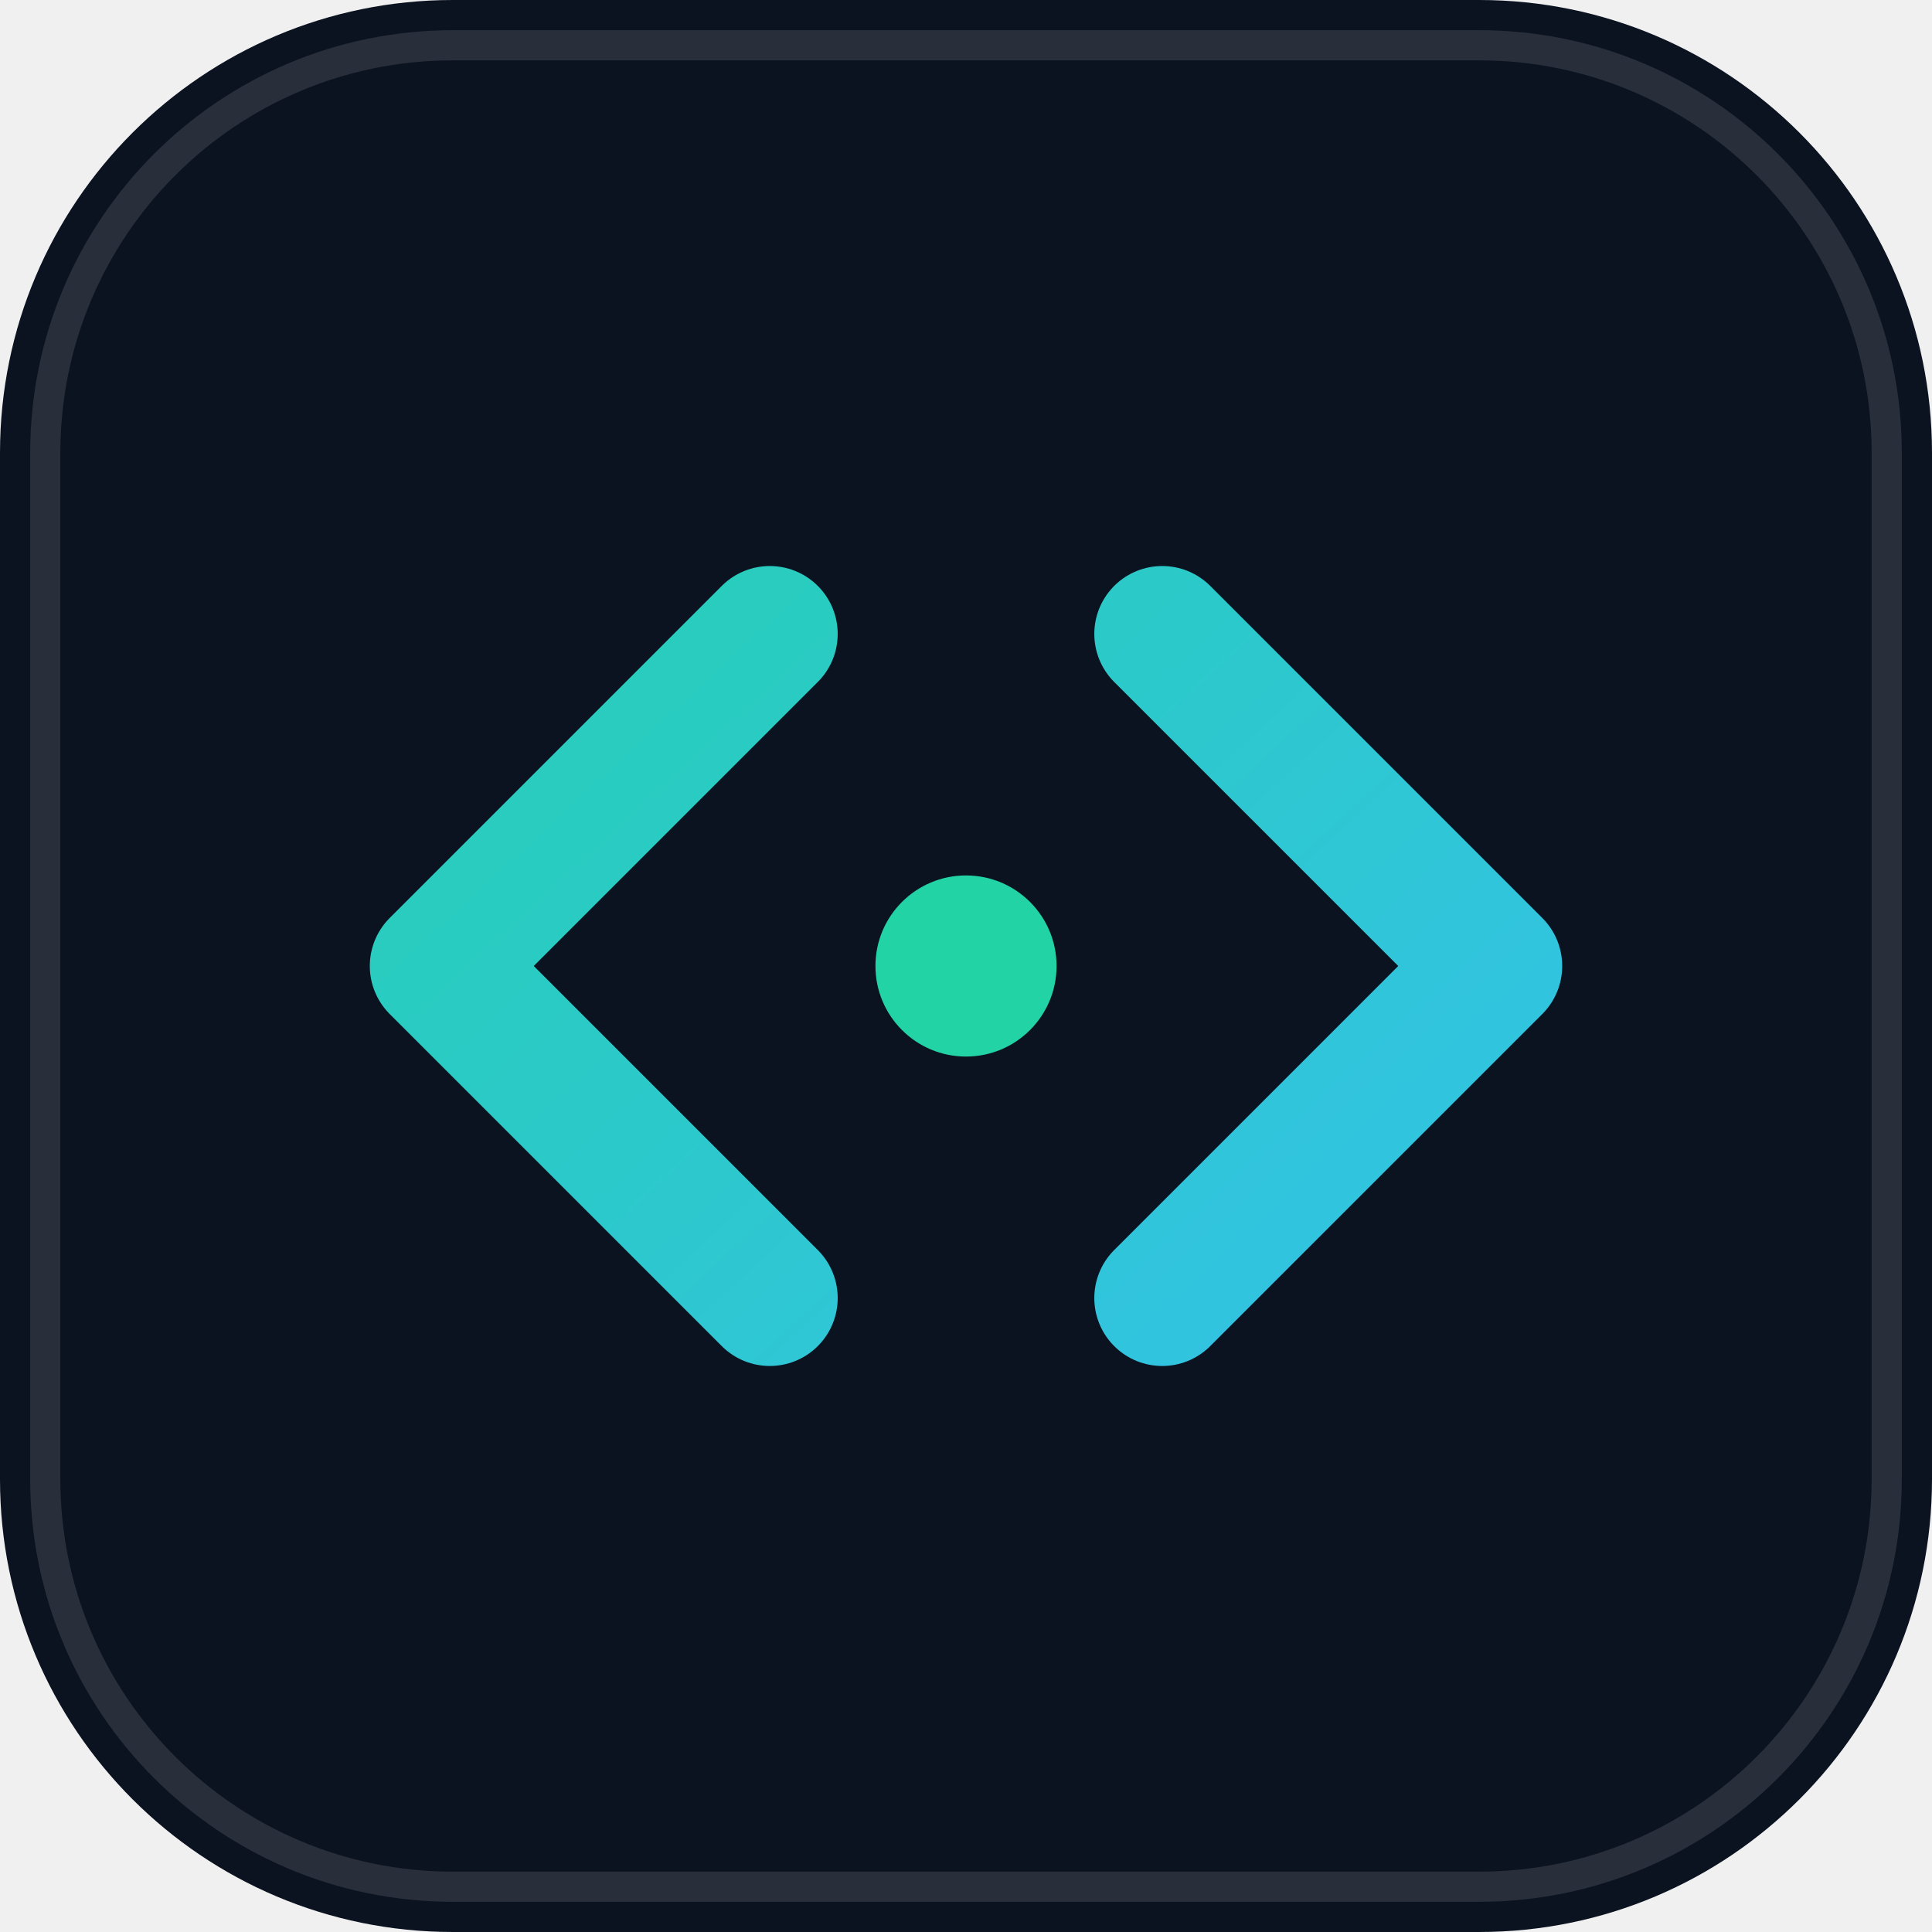
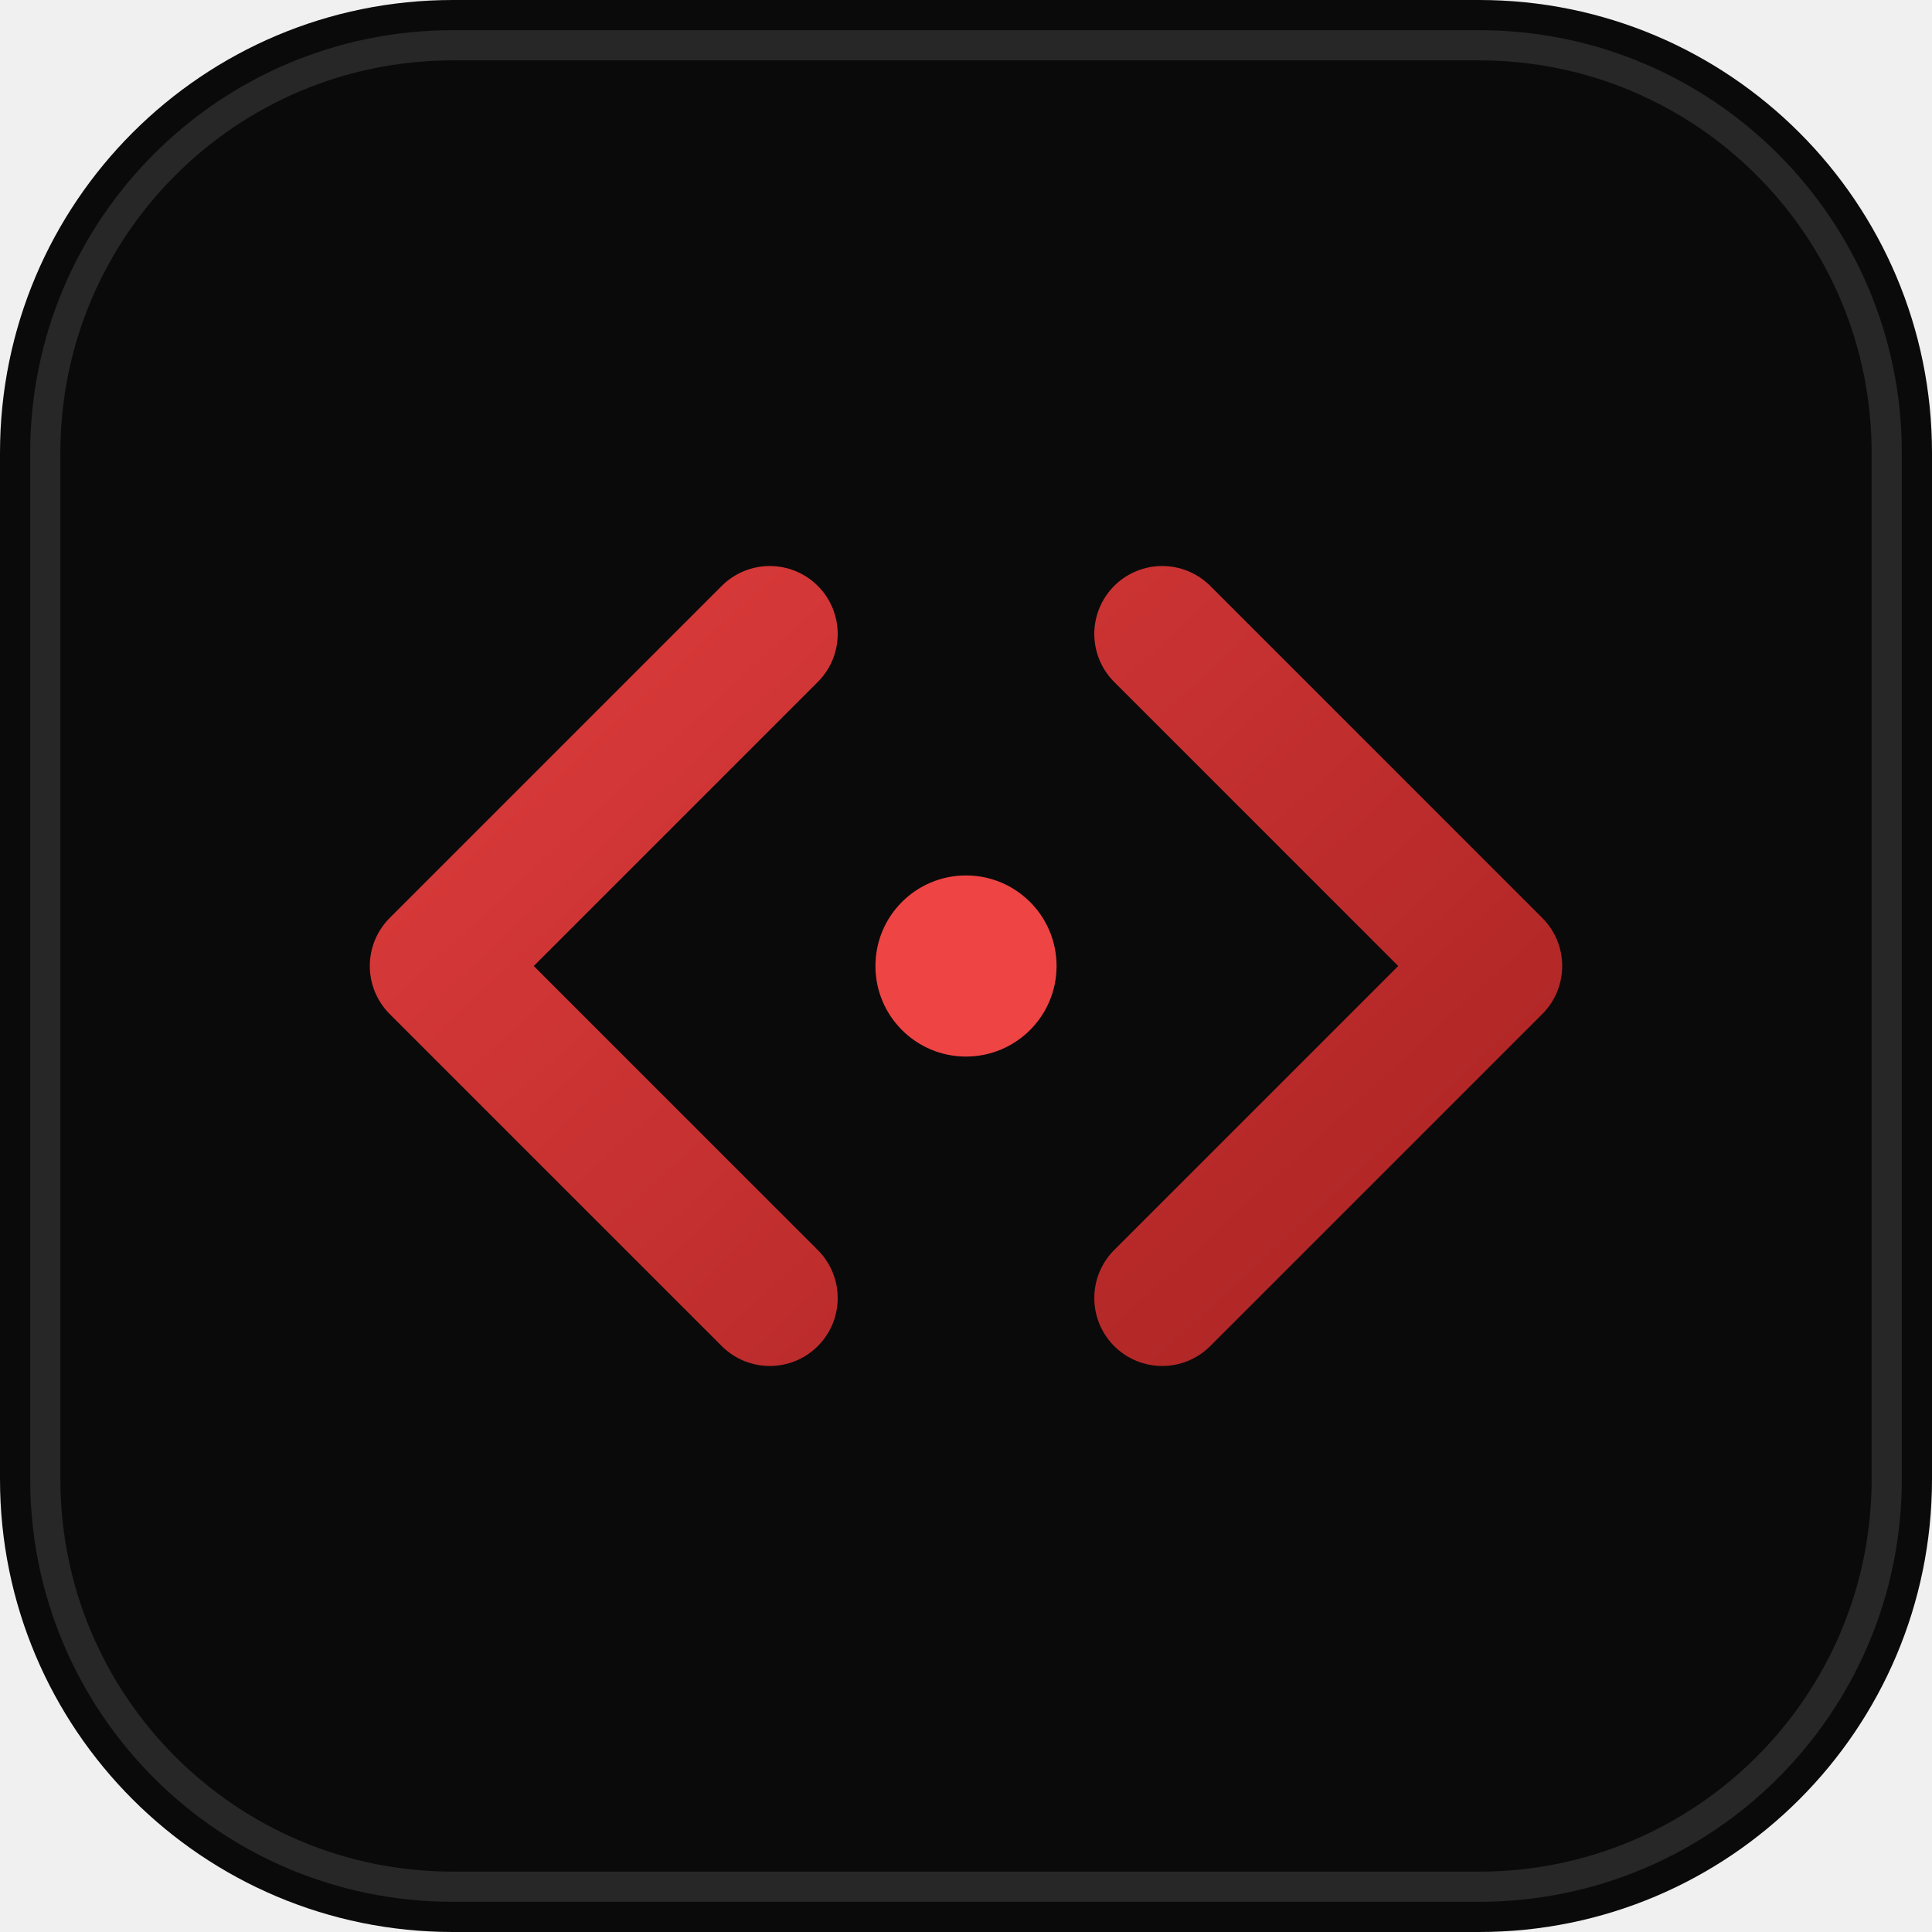
<svg xmlns="http://www.w3.org/2000/svg" viewBox="0 0 64 64">
  <defs>
    <linearGradient id="g" x1="8" y1="6" x2="56" y2="58" gradientUnits="userSpaceOnUse">
-       <stop stop-color="#22d3a5" />
-       <stop offset="1" stop-color="#38bdf8" />
+       <stop stop-color="#ef4444" />
+       <stop offset="1" stop-color="#991b1b" />
    </linearGradient>
  </defs>
-   <rect width="64" height="64" rx="15" fill="#0b1220" />
+   <rect width="64" height="64" rx="15" fill="#0a0a0a" />
  <rect x="1.5" y="1.5" width="61" height="61" rx="13.5" fill="none" stroke="#ffffff" stroke-opacity=".12" />
  <path d="M25.5 21 14.5 32l11 11M38.5 21l11 11-11 11" fill="none" stroke="url(#g)" stroke-width="4.5" stroke-linecap="round" stroke-linejoin="round" />
-   <circle cx="32" cy="32" r="3" fill="#22d3a5" />
+   <circle cx="32" cy="32" r="3" fill="#ef4444" />
</svg>
